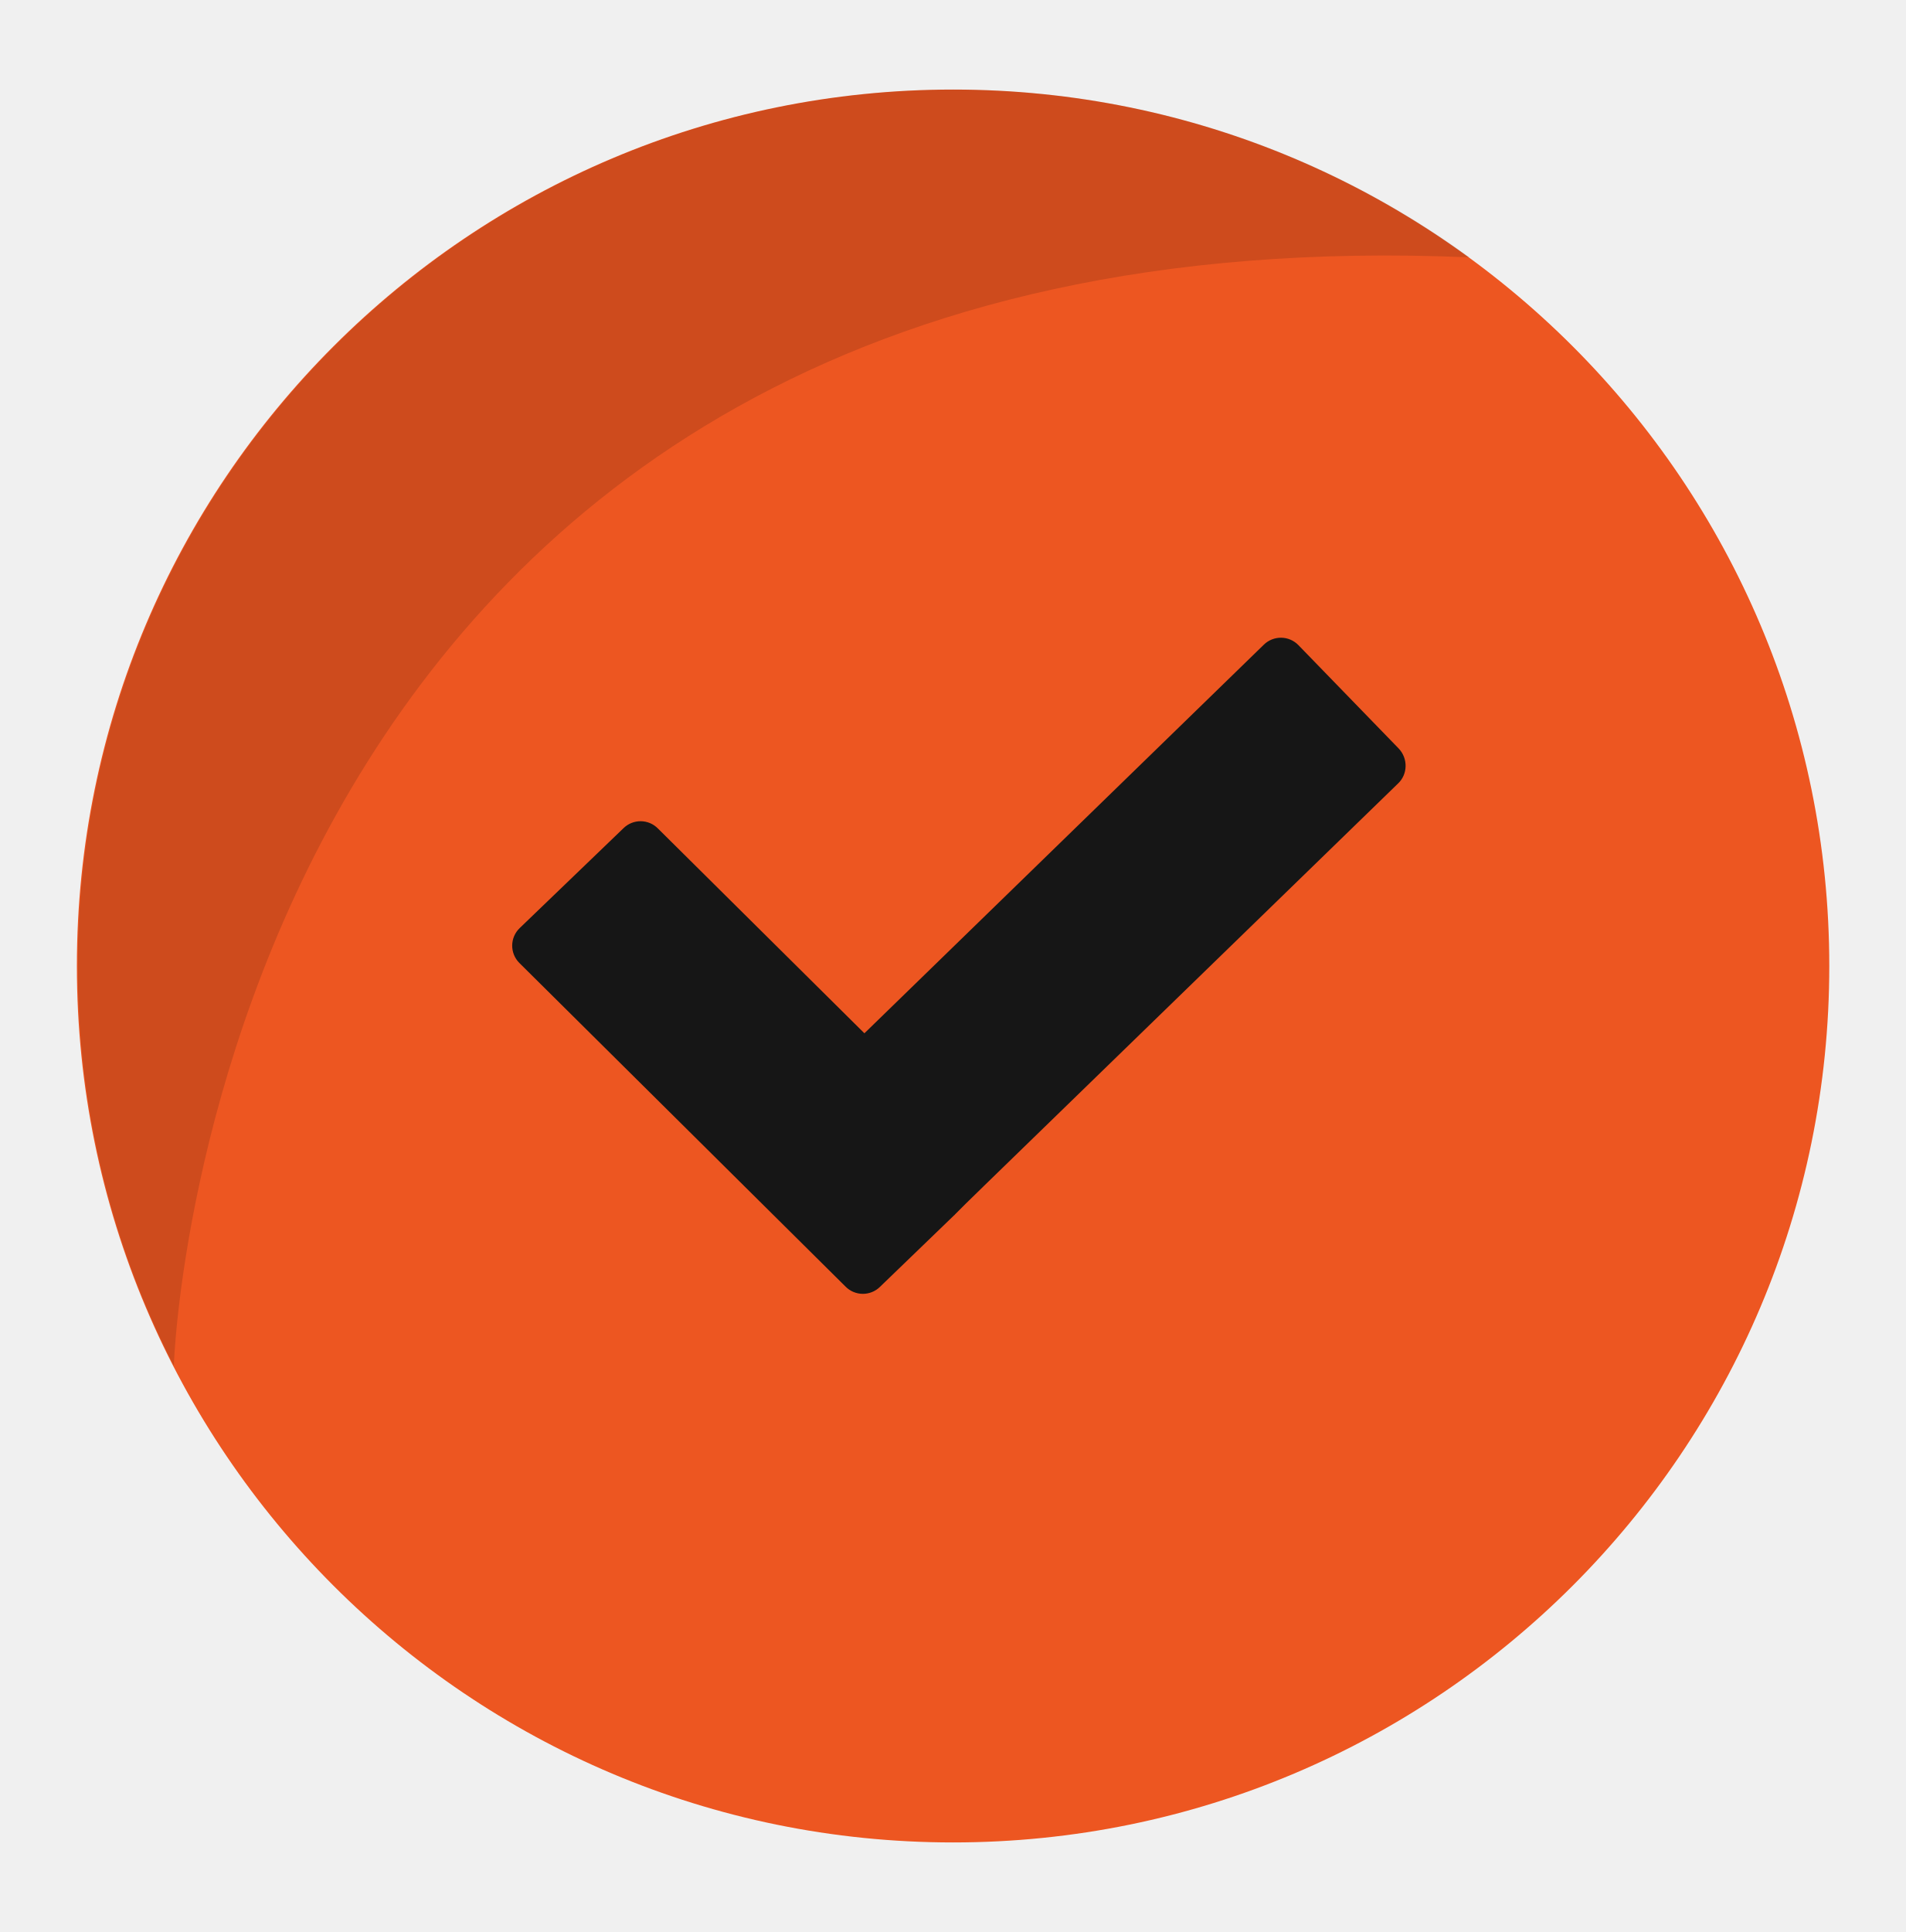
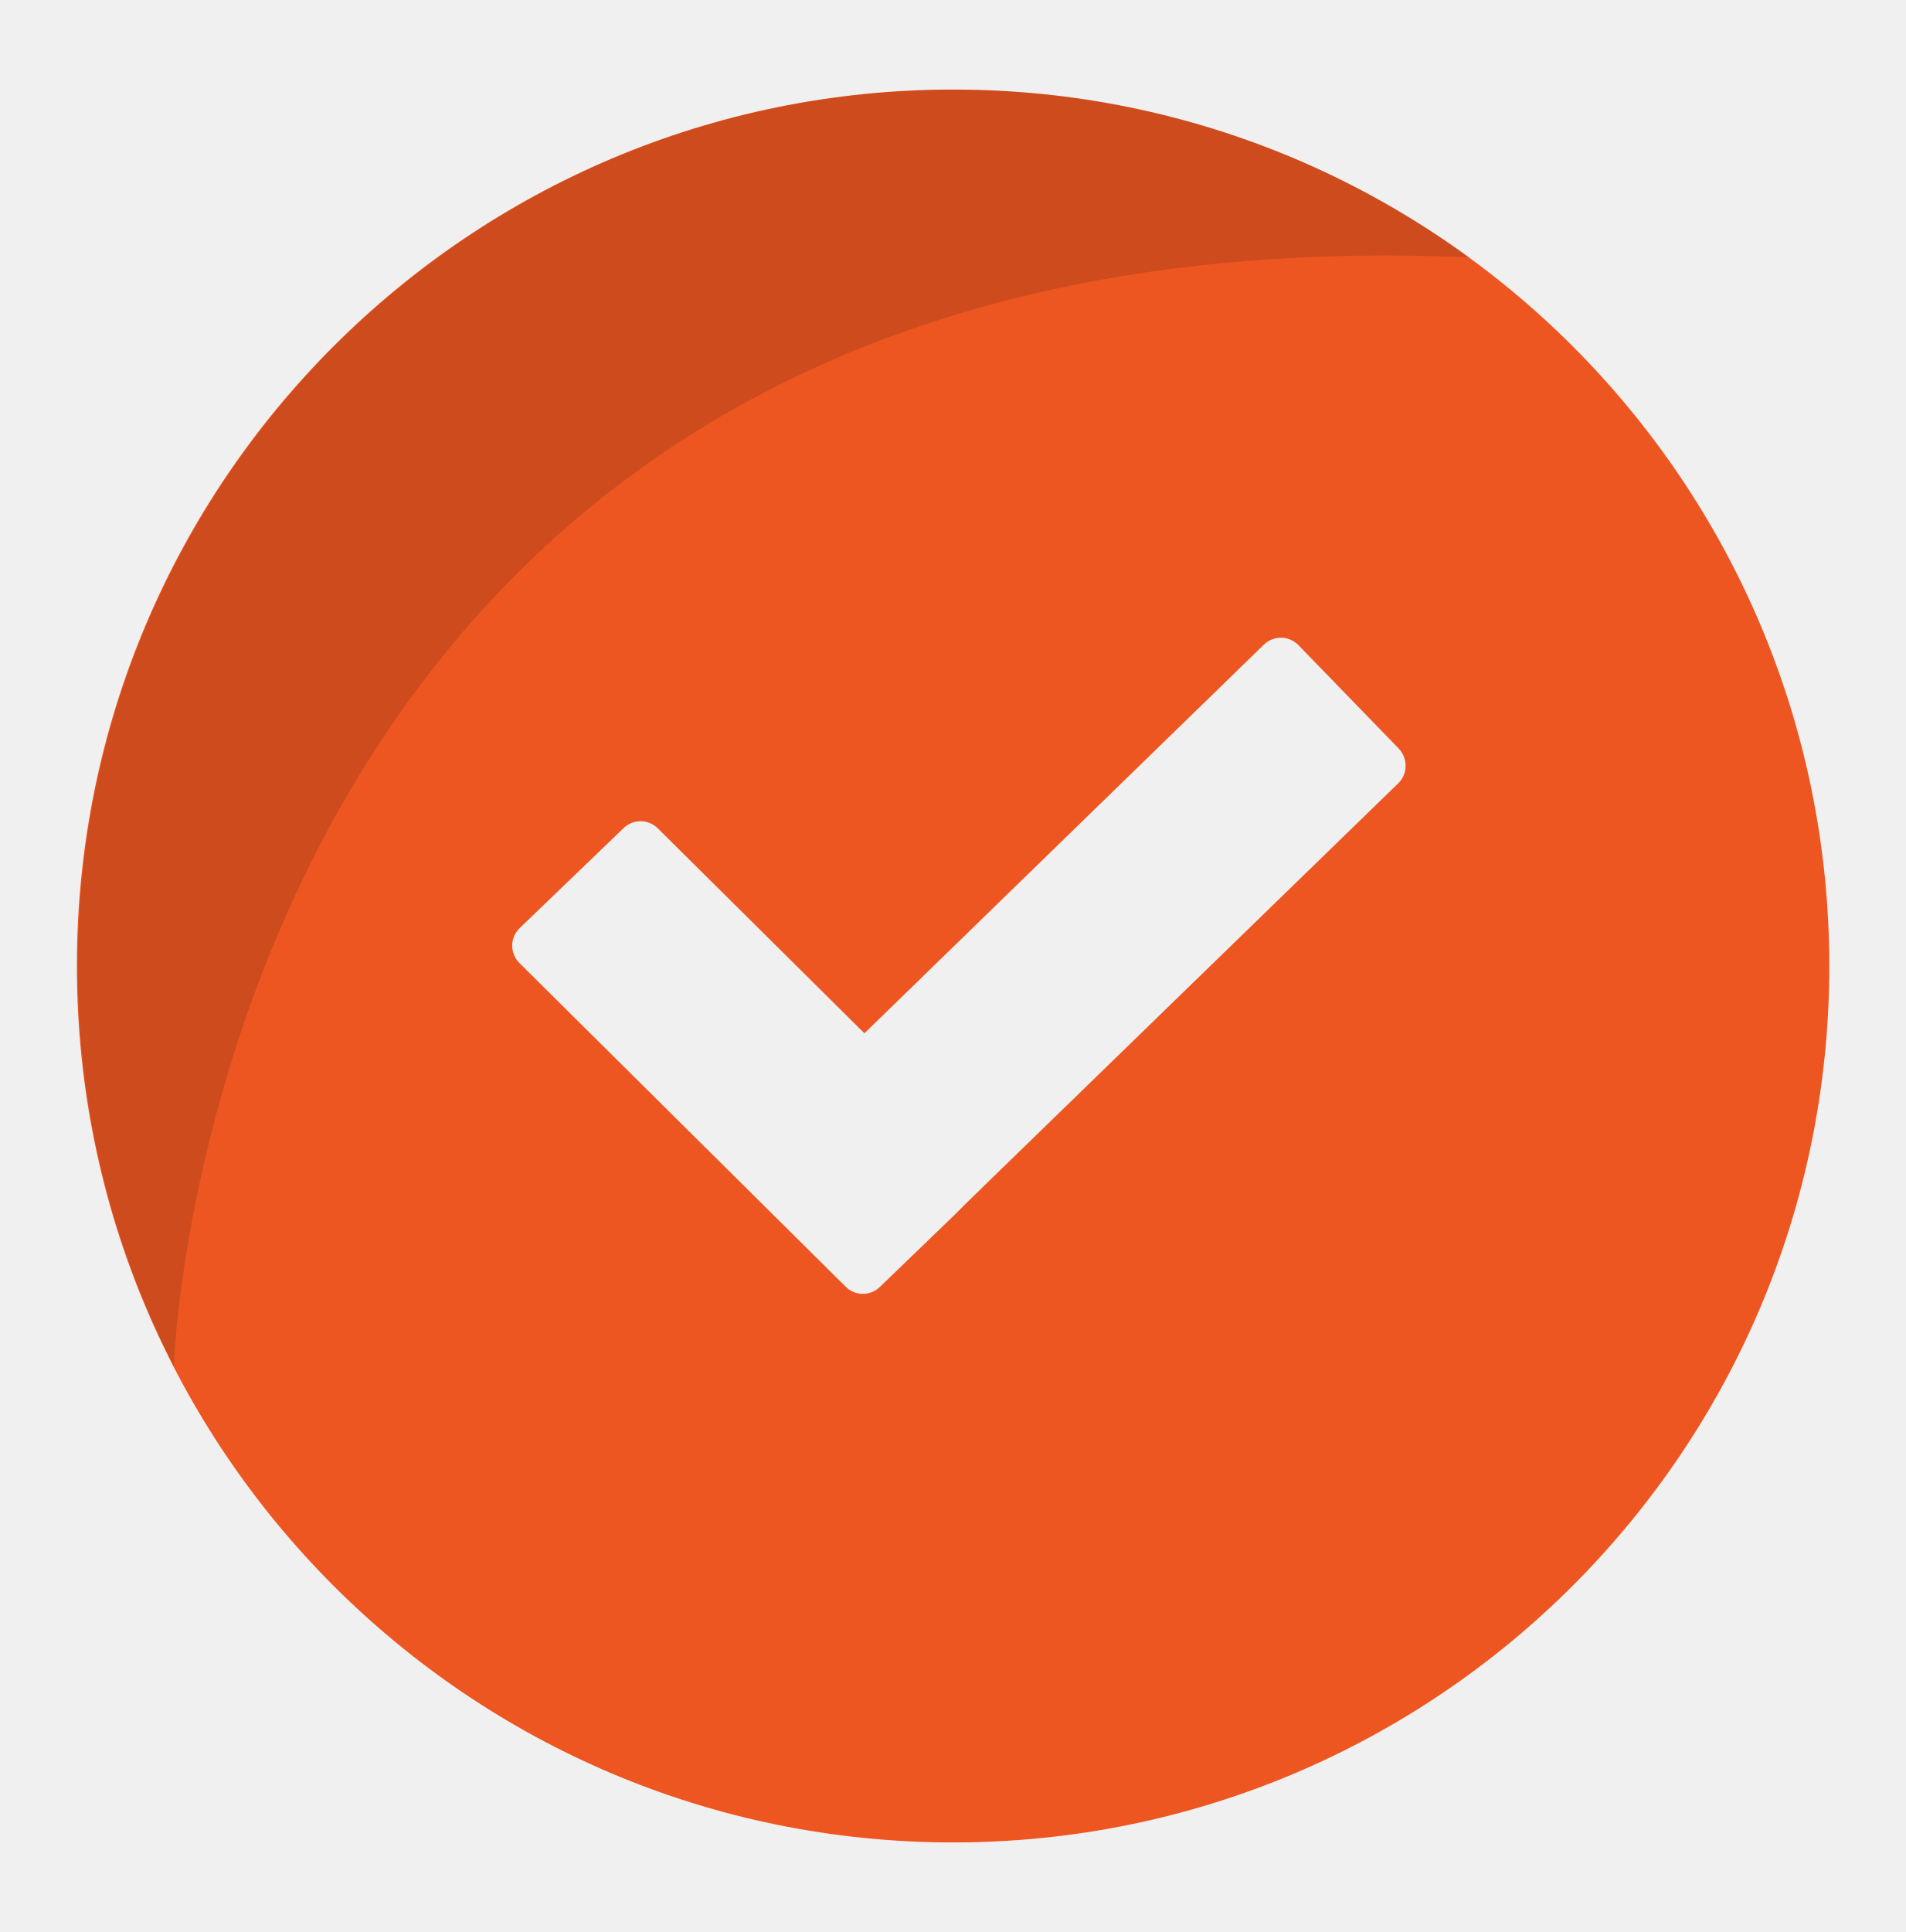
<svg xmlns="http://www.w3.org/2000/svg" version="1.1" id="Layer_1" x="0px" y="0px" viewBox="0 0 43.63 44.22" style="enable-background:new 0 0 43.63 44.22;" xml:space="preserve">
  <style type="text/css">
	.st0{fill:#ED5621;}
- 	.st1{opacity:0.13;}
- 	.st2{fill:#161616;}
- 	.st3{display:none;fill:#FFFFFF;}
+ 	.st1{opacity:0.13;enable-background:new    ;}
</style>
-   <g id="icon">
-     <circle id="circle" class="st0" cx="21.82" cy="22.11" r="20.06" />
-     <path id="shadow" class="st1" d="M33.64,5.89C4.93,4.66,3.98,31.07,3.98,31.26c-1.41-2.74-2.2-5.85-2.2-9.15   c0-11.08,8.98-20.06,20.06-20.06C26.25,2.05,30.33,3.48,33.64,5.89z" />
-     <path id="check" class="st2" d="M32.02,17.13l-2.29-2.36c-0.22-0.23-0.58-0.23-0.8-0.01l-9.14,8.89l-4.72-4.68   c-0.22-0.23-0.58-0.23-0.8-0.01l-2.37,2.28c-0.23,0.22-0.23,0.58-0.01,0.8l7.46,7.4c0.22,0.23,0.58,0.23,0.8,0.01l1.7-1.64   c0,0,0.01,0,0.01-0.01l0.25-0.25l0.4-0.39c0,0,0.01-0.01,0.01-0.01l9.49-9.22C32.23,17.72,32.24,17.36,32.02,17.13z" />
-   </g>
+   <path class="st0" d="M21.82,2.05c-11.08,0-20.06,8.98-20.06,20.06c0,11.08,8.98,20.06,20.06,20.06c11.08,0,20.06-8.98,20.06-20.06  C41.88,11.03,32.9,2.05,21.82,2.05z M32.01,17.93l-9.49,9.22l-0.01,0.01l-0.4,0.39l-0.25,0.25c0,0.01-0.01,0.01-0.01,0.01l-1.7,1.64  c-0.22,0.22-0.58,0.22-0.8-0.01l-7.46-7.4c-0.22-0.22-0.22-0.58,0.01-0.8l2.37-2.28c0.22-0.22,0.58-0.22,0.8,0.01l4.72,4.68  l9.14-8.89c0.22-0.22,0.58-0.22,0.8,0.01l2.29,2.36C32.24,17.36,32.23,17.72,32.01,17.93z" />
+   <path id="shadow" class="st1" d="M33.64,5.89C4.93,4.66,3.98,31.07,3.98,31.26c-1.41-2.74-2.2-5.85-2.2-9.15  c0-11.08,8.98-20.06,20.06-20.06C26.25,2.05,30.33,3.48,33.64,5.89z" />
</svg>
